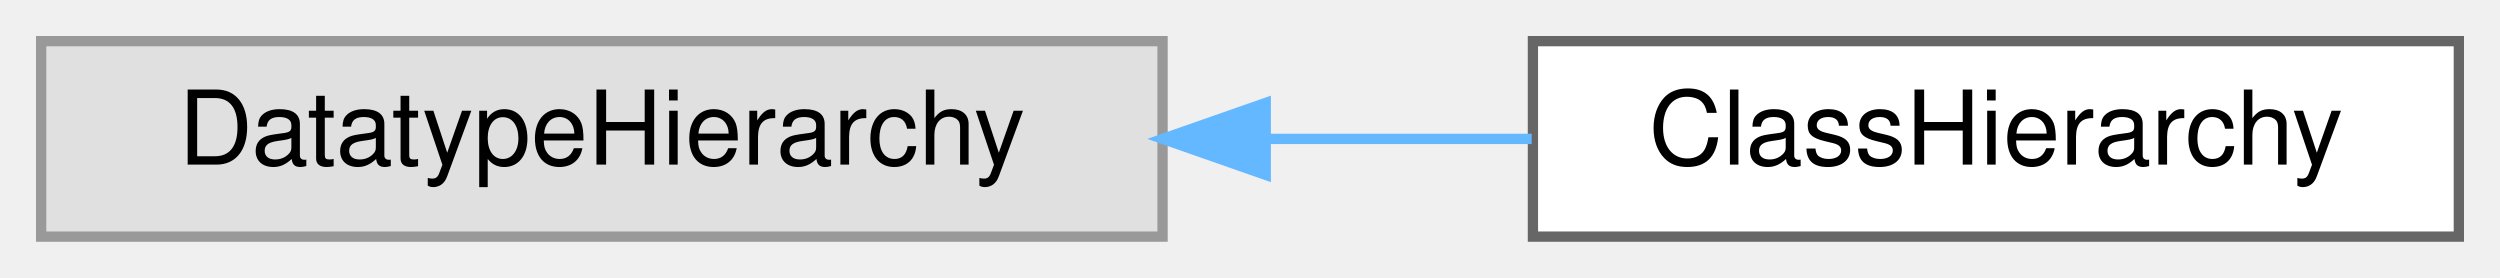
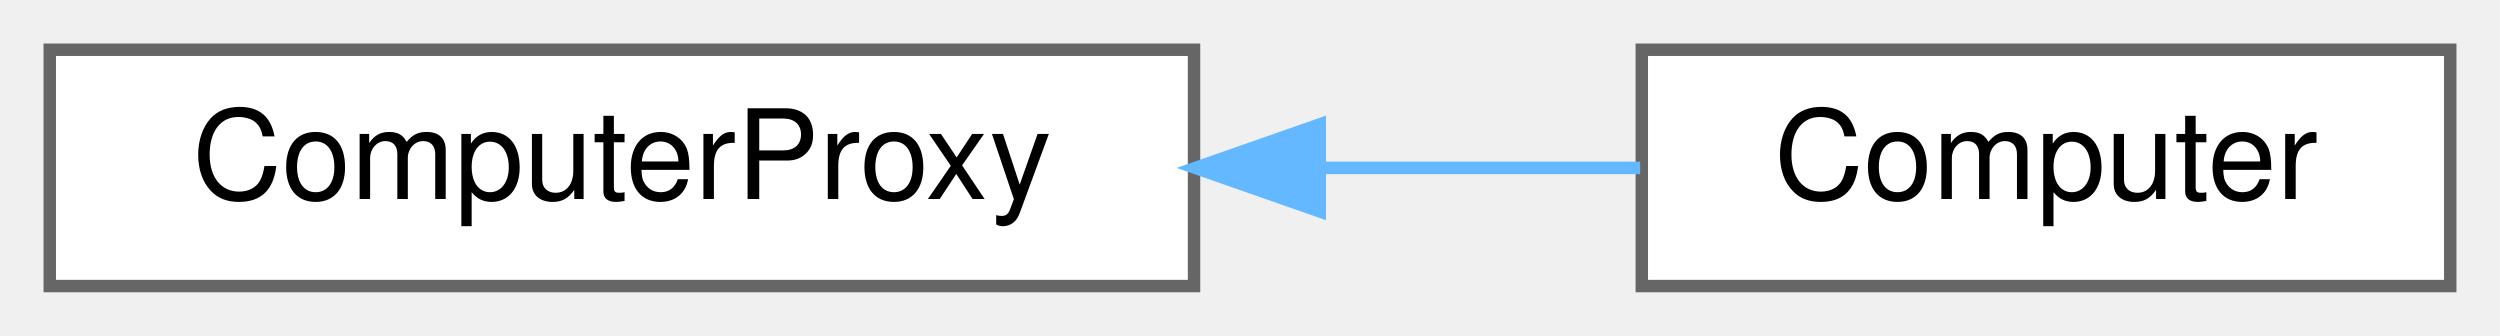
- <svg xmlns="http://www.w3.org/2000/svg" xmlns:xlink="http://www.w3.org/1999/xlink" width="243pt" height="27pt" viewBox="0.00 0.00 243.00 27.00">
+ <svg xmlns="http://www.w3.org/2000/svg" xmlns:xlink="http://www.w3.org/1999/xlink" width="201pt" height="27pt" viewBox="0.00 0.00 201.00 27.00">
  <g id="graph0" class="graph" transform="scale(1 1) rotate(0) translate(4 23)">
    <g id="Node000000" class="node">
      <g id="a_Node000000">
-         <a xlink:title=" ">
-           <polygon fill="#e0e0e0" stroke="#999999" points="109,-19 0,-19 0,0 109,0 109,-19" />
-           <text text-anchor="middle" x="54.5" y="-7" font-family="Helvetica,sans-Serif" font-size="10.00">DatatypeHierarchy</text>
+         <a xlink:href="interfacefr_1_1inria_1_1corese_1_1core_1_1sparql_1_1api_1_1ComputerProxy.html" target="_top" xlink:title="implemented by fr.inria.corese.core.query.PluginTransform">
+           <polygon fill="white" stroke="#666666" points="92,-19 0,-19 0,0 92,0 92,-19" />
+           <text text-anchor="middle" x="46" y="-7" font-family="Helvetica,sans-Serif" font-size="10.00">ComputerProxy</text>
        </a>
      </g>
    </g>
    <g id="Node000001" class="node">
      <g id="a_Node000001">
-         <a xlink:href="classfr_1_1inria_1_1corese_1_1core_1_1query_1_1ClassHierarchy.html" target="_top" xlink:title="Given a graph with a class hierarchy, emulate method inheritance return the class list of an rdf term...">
-           <polygon fill="white" stroke="#666666" points="235,-19 145,-19 145,0 235,0 235,-19" />
-           <text text-anchor="middle" x="190" y="-7" font-family="Helvetica,sans-Serif" font-size="10.00">ClassHierarchy</text>
+         <a xlink:href="interfacefr_1_1inria_1_1corese_1_1core_1_1sparql_1_1api_1_1Computer.html" target="_top" xlink:title="Interface for Interpreter.">
+           <polygon fill="white" stroke="#666666" points="193,-19 128,-19 128,0 193,0 193,-19" />
+           <text text-anchor="middle" x="160.5" y="-7" font-family="Helvetica,sans-Serif" font-size="10.00">Computer</text>
        </a>
      </g>
    </g>
-     <g id="edge322_Node000000_Node000001" class="edge">
-       <g id="a_edge322_Node000000_Node000001">
+     <g id="edge384_Node000000_Node000001" class="edge">
+       <g id="a_edge384_Node000000_Node000001">
        <a xlink:title=" ">
-           <path fill="none" stroke="#63b8ff" d="M119.17,-9.5C127.87,-9.5 136.63,-9.5 144.88,-9.5" />
-           <polygon fill="#63b8ff" stroke="#63b8ff" points="119.03,-6 109.03,-9.5 119.03,-13 119.03,-6" />
+           <path fill="none" stroke="#63b8ff" d="M102.33,-9.5C111.1,-9.5 119.89,-9.5 127.87,-9.5" />
+           <polygon fill="#63b8ff" stroke="#63b8ff" points="102.11,-6 92.11,-9.5 102.11,-13 102.11,-6" />
        </a>
      </g>
    </g>
  </g>
</svg>
